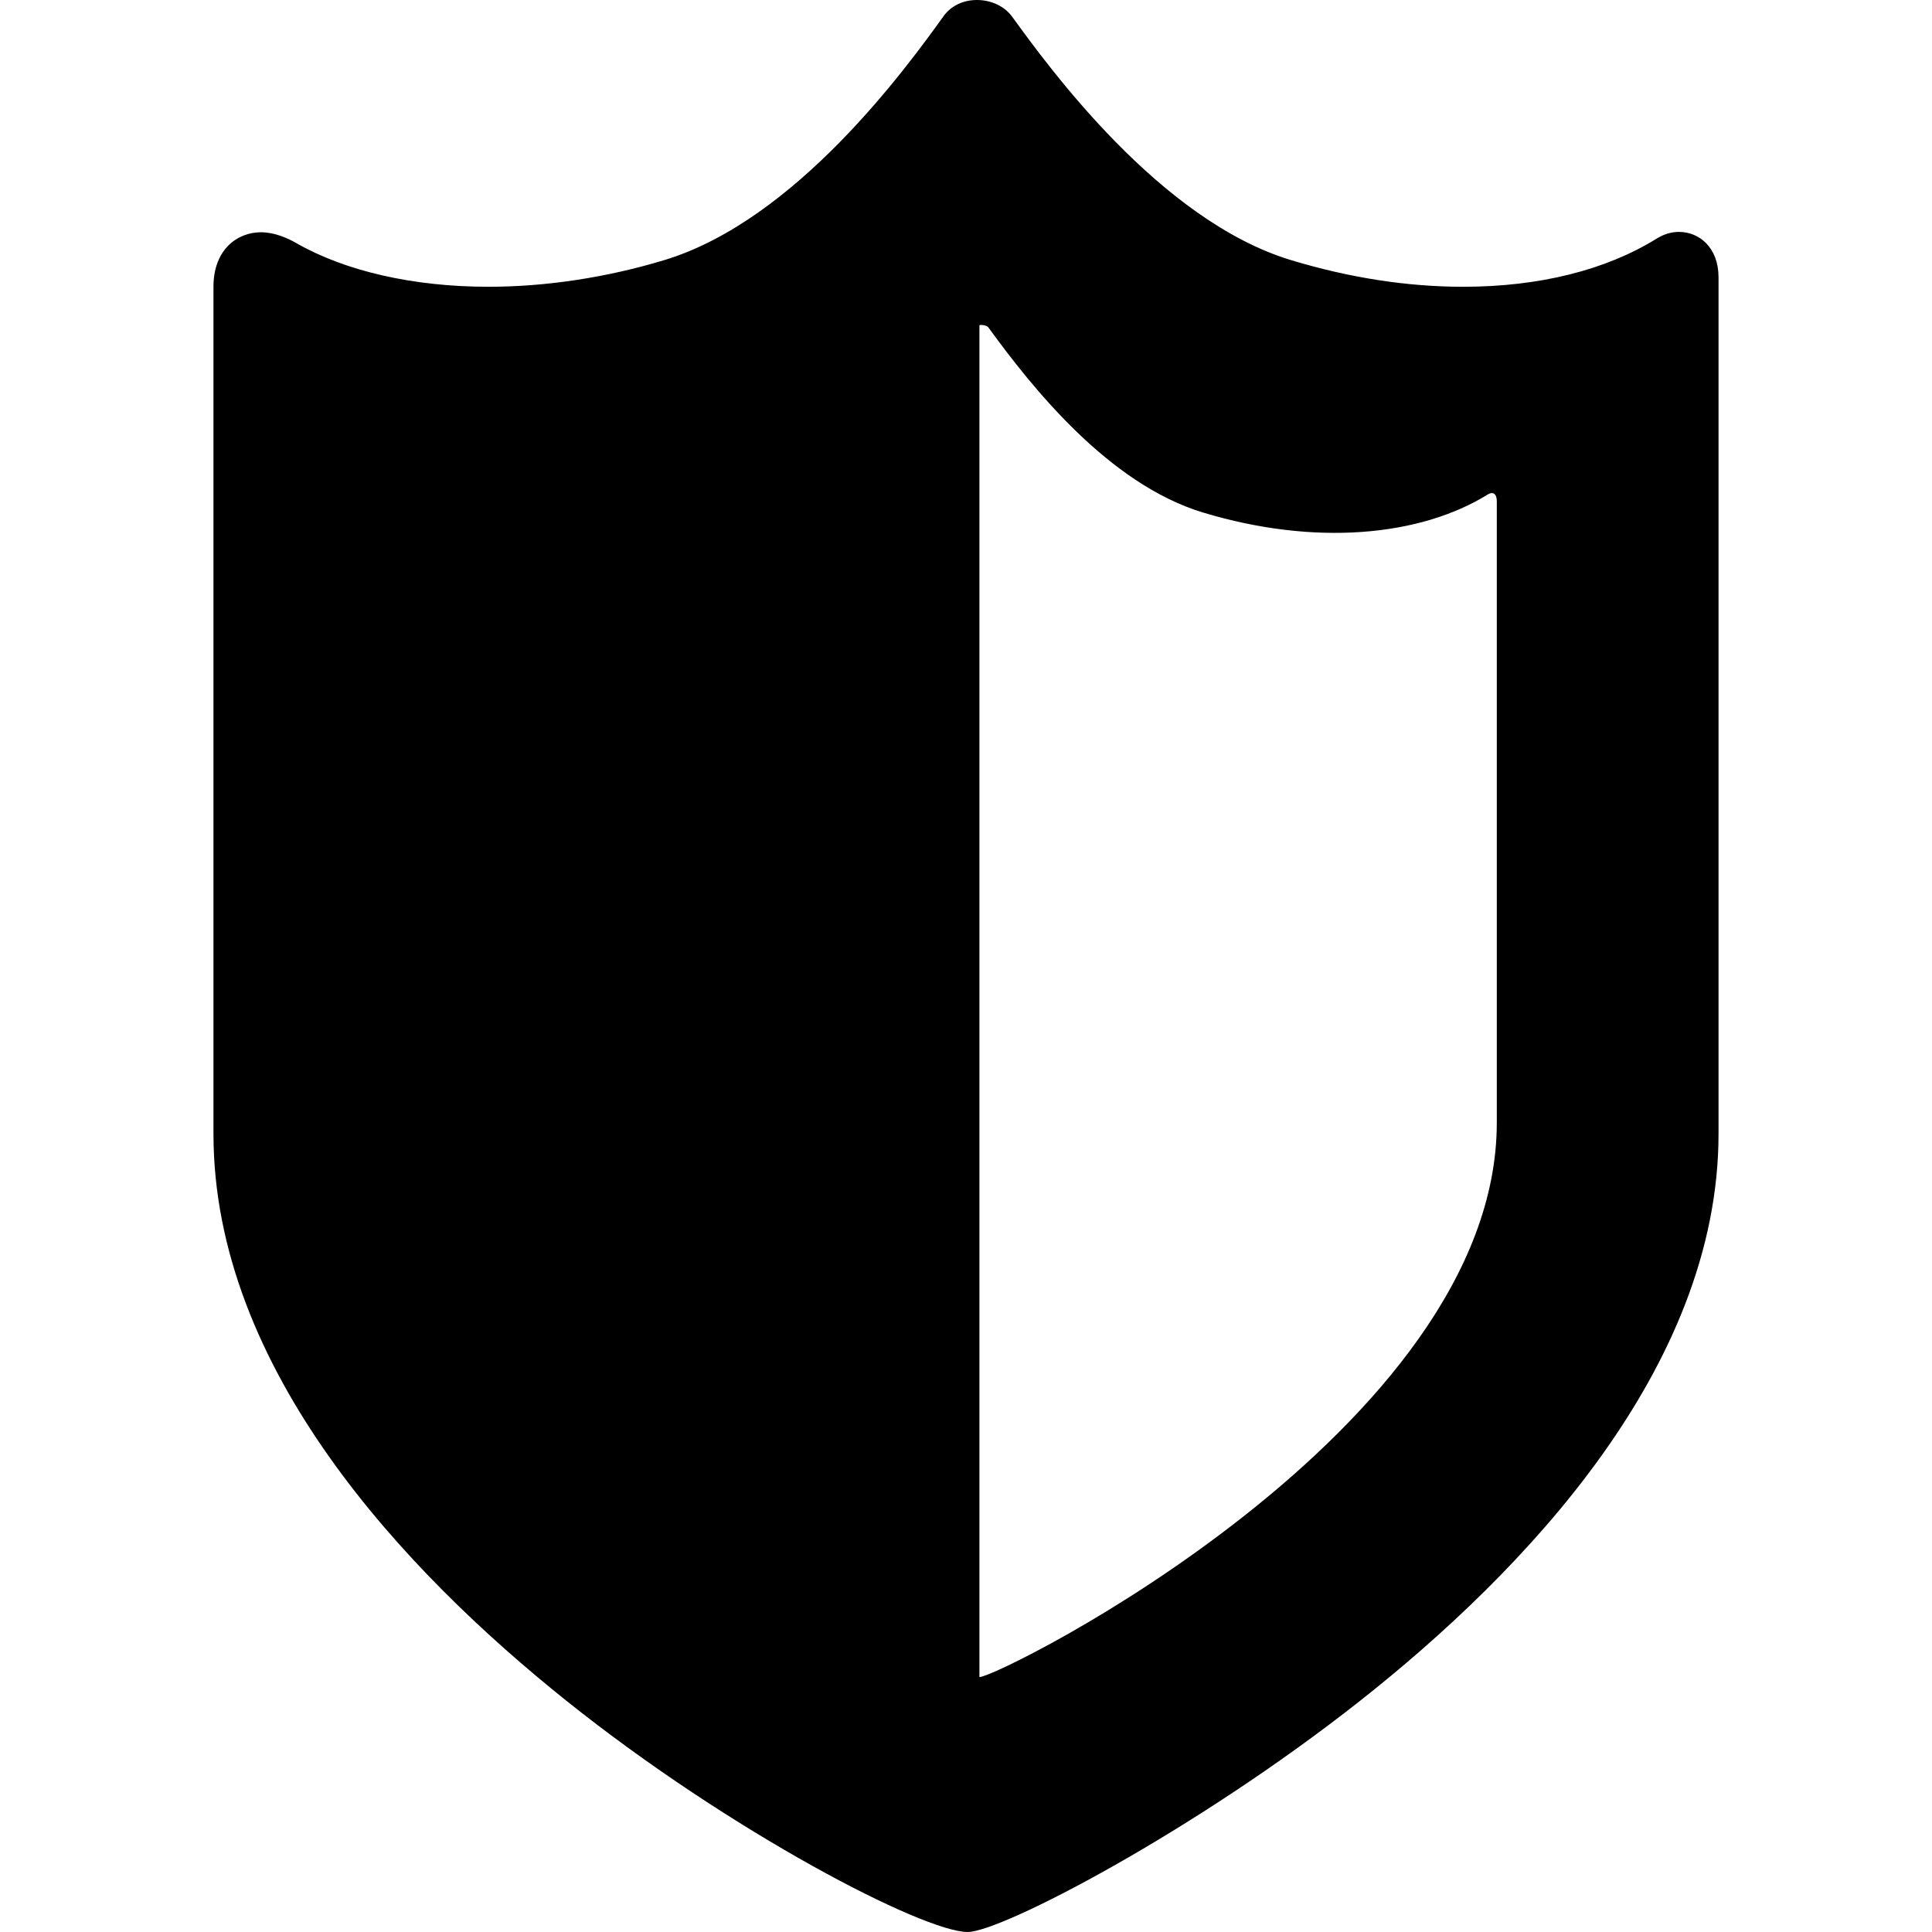
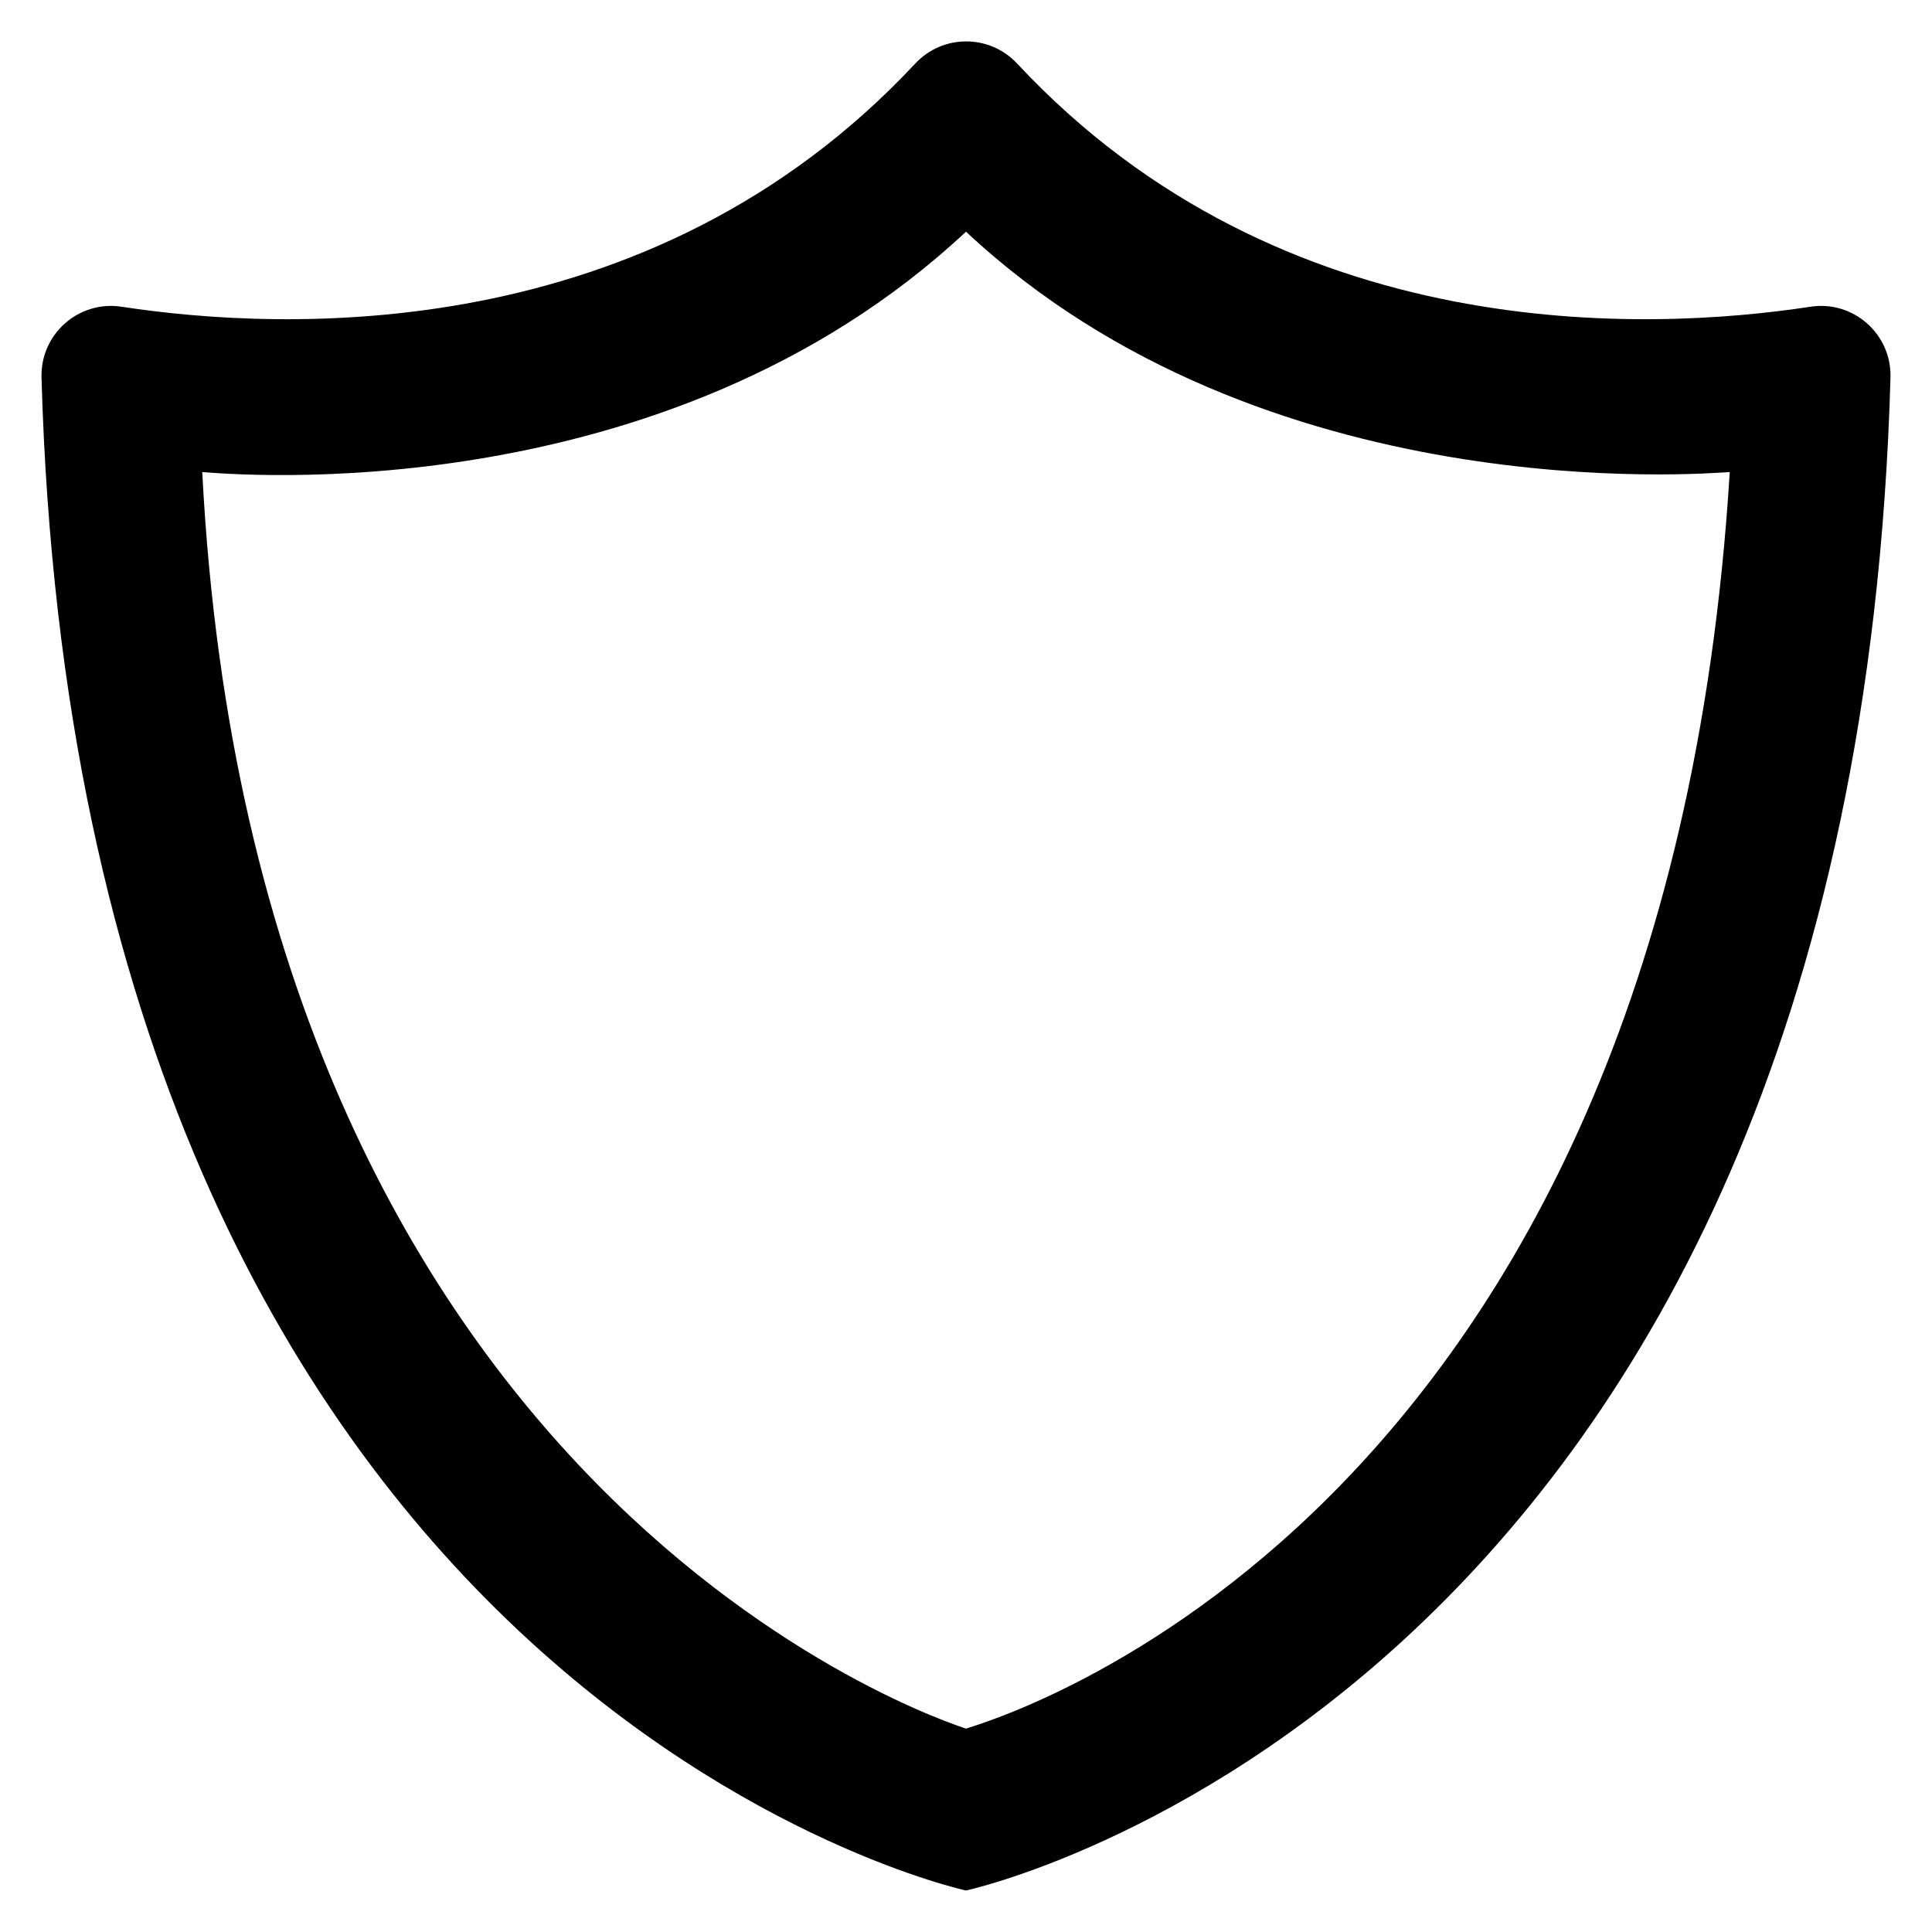
- <svg xmlns="http://www.w3.org/2000/svg" version="1.1" id="Capa_1" x="0px" y="0px" viewBox="0 0 287.543 287.543" style="enable-background:new 0 0 287.543 287.543;" xml:space="preserve">
-   <path d="M249.891,34.515c-1.183,0-2.286,0.349-3.351,1.009c-7.548,4.683-17.474,7.157-28.784,7.157  c-8.306,0-16.908-1.334-25.61-3.967c-19.508-5.9-36.043-28.702-41.479-36.192C149.524,0.942,147.555,0,145.394,0  c-2.05,0-3.851,0.869-4.946,2.388c-5.415,7.512-21.891,30.369-41.585,36.326c-8.58,2.596-17.627,3.967-26.164,3.967  c-11.138,0-21.303-2.313-28.625-6.514c-1.296-0.743-3.212-1.598-5.254-1.598c-3.426,0-7.049,2.505-7.049,8.1v126.072  c0,35.122,28.631,65.269,52.51,84.374c24.551,19.645,53.198,34.428,59.74,34.428c4.972,0,33.638-14.874,58.399-34.406  c24.396-19.243,53.352-49.506,53.352-84.396V41.271C255.771,36.836,252.896,34.515,249.891,34.515z M222.771,167.088  c0,45.572-74,82.516-77,82.516V48.433c0-0.15,1.08-0.049,1.303,0.258c6.537,9.008,17.948,23.345,31.968,27.586  c16.602,5.022,32.277,3.588,42.419-2.703c0.581-0.361,1.311-0.3,1.311,1.087V167.088z" />
+ <svg xmlns="http://www.w3.org/2000/svg" version="1.1" viewBox="0 0 512 512" enable-background="new 0 0 512 512">
  <g>
- </g>
-   <g>
- </g>
-   <g>
- </g>
-   <g>
- </g>
-   <g>
- </g>
-   <g>
- </g>
-   <g>
- </g>
-   <g>
- </g>
-   <g>
- </g>
-   <g>
- </g>
-   <g>
- </g>
-   <g>
- </g>
-   <g>
- </g>
-   <g>
- </g>
-   <g>
- </g>
+     <g>
+       <path d="m256,458.1c-5.9-2-188.4-60.9-202.4-333 7,0.5 122.3,11.2 202.4-63.7 78.9,73.8 195.4,64.1 202.4,63.7-17.2,280.2-196.5,331-202.4,333zm223.7-376.8c-42.7,6.5-139.7,11-210.1-64.4-7.3-7.9-19.8-7.9-27.1-7.10543e-15-70.5,75.4-167.5,70.9-210.2,64.4-11.4-1.8-21.6,7.2-21.3,18.7 9.9,350.5 245,401 245,401s235.1-50.4 245-401c0.3-11.5-9.9-20.5-21.3-18.7z" />
+     </g>
+   </g>
</svg>
